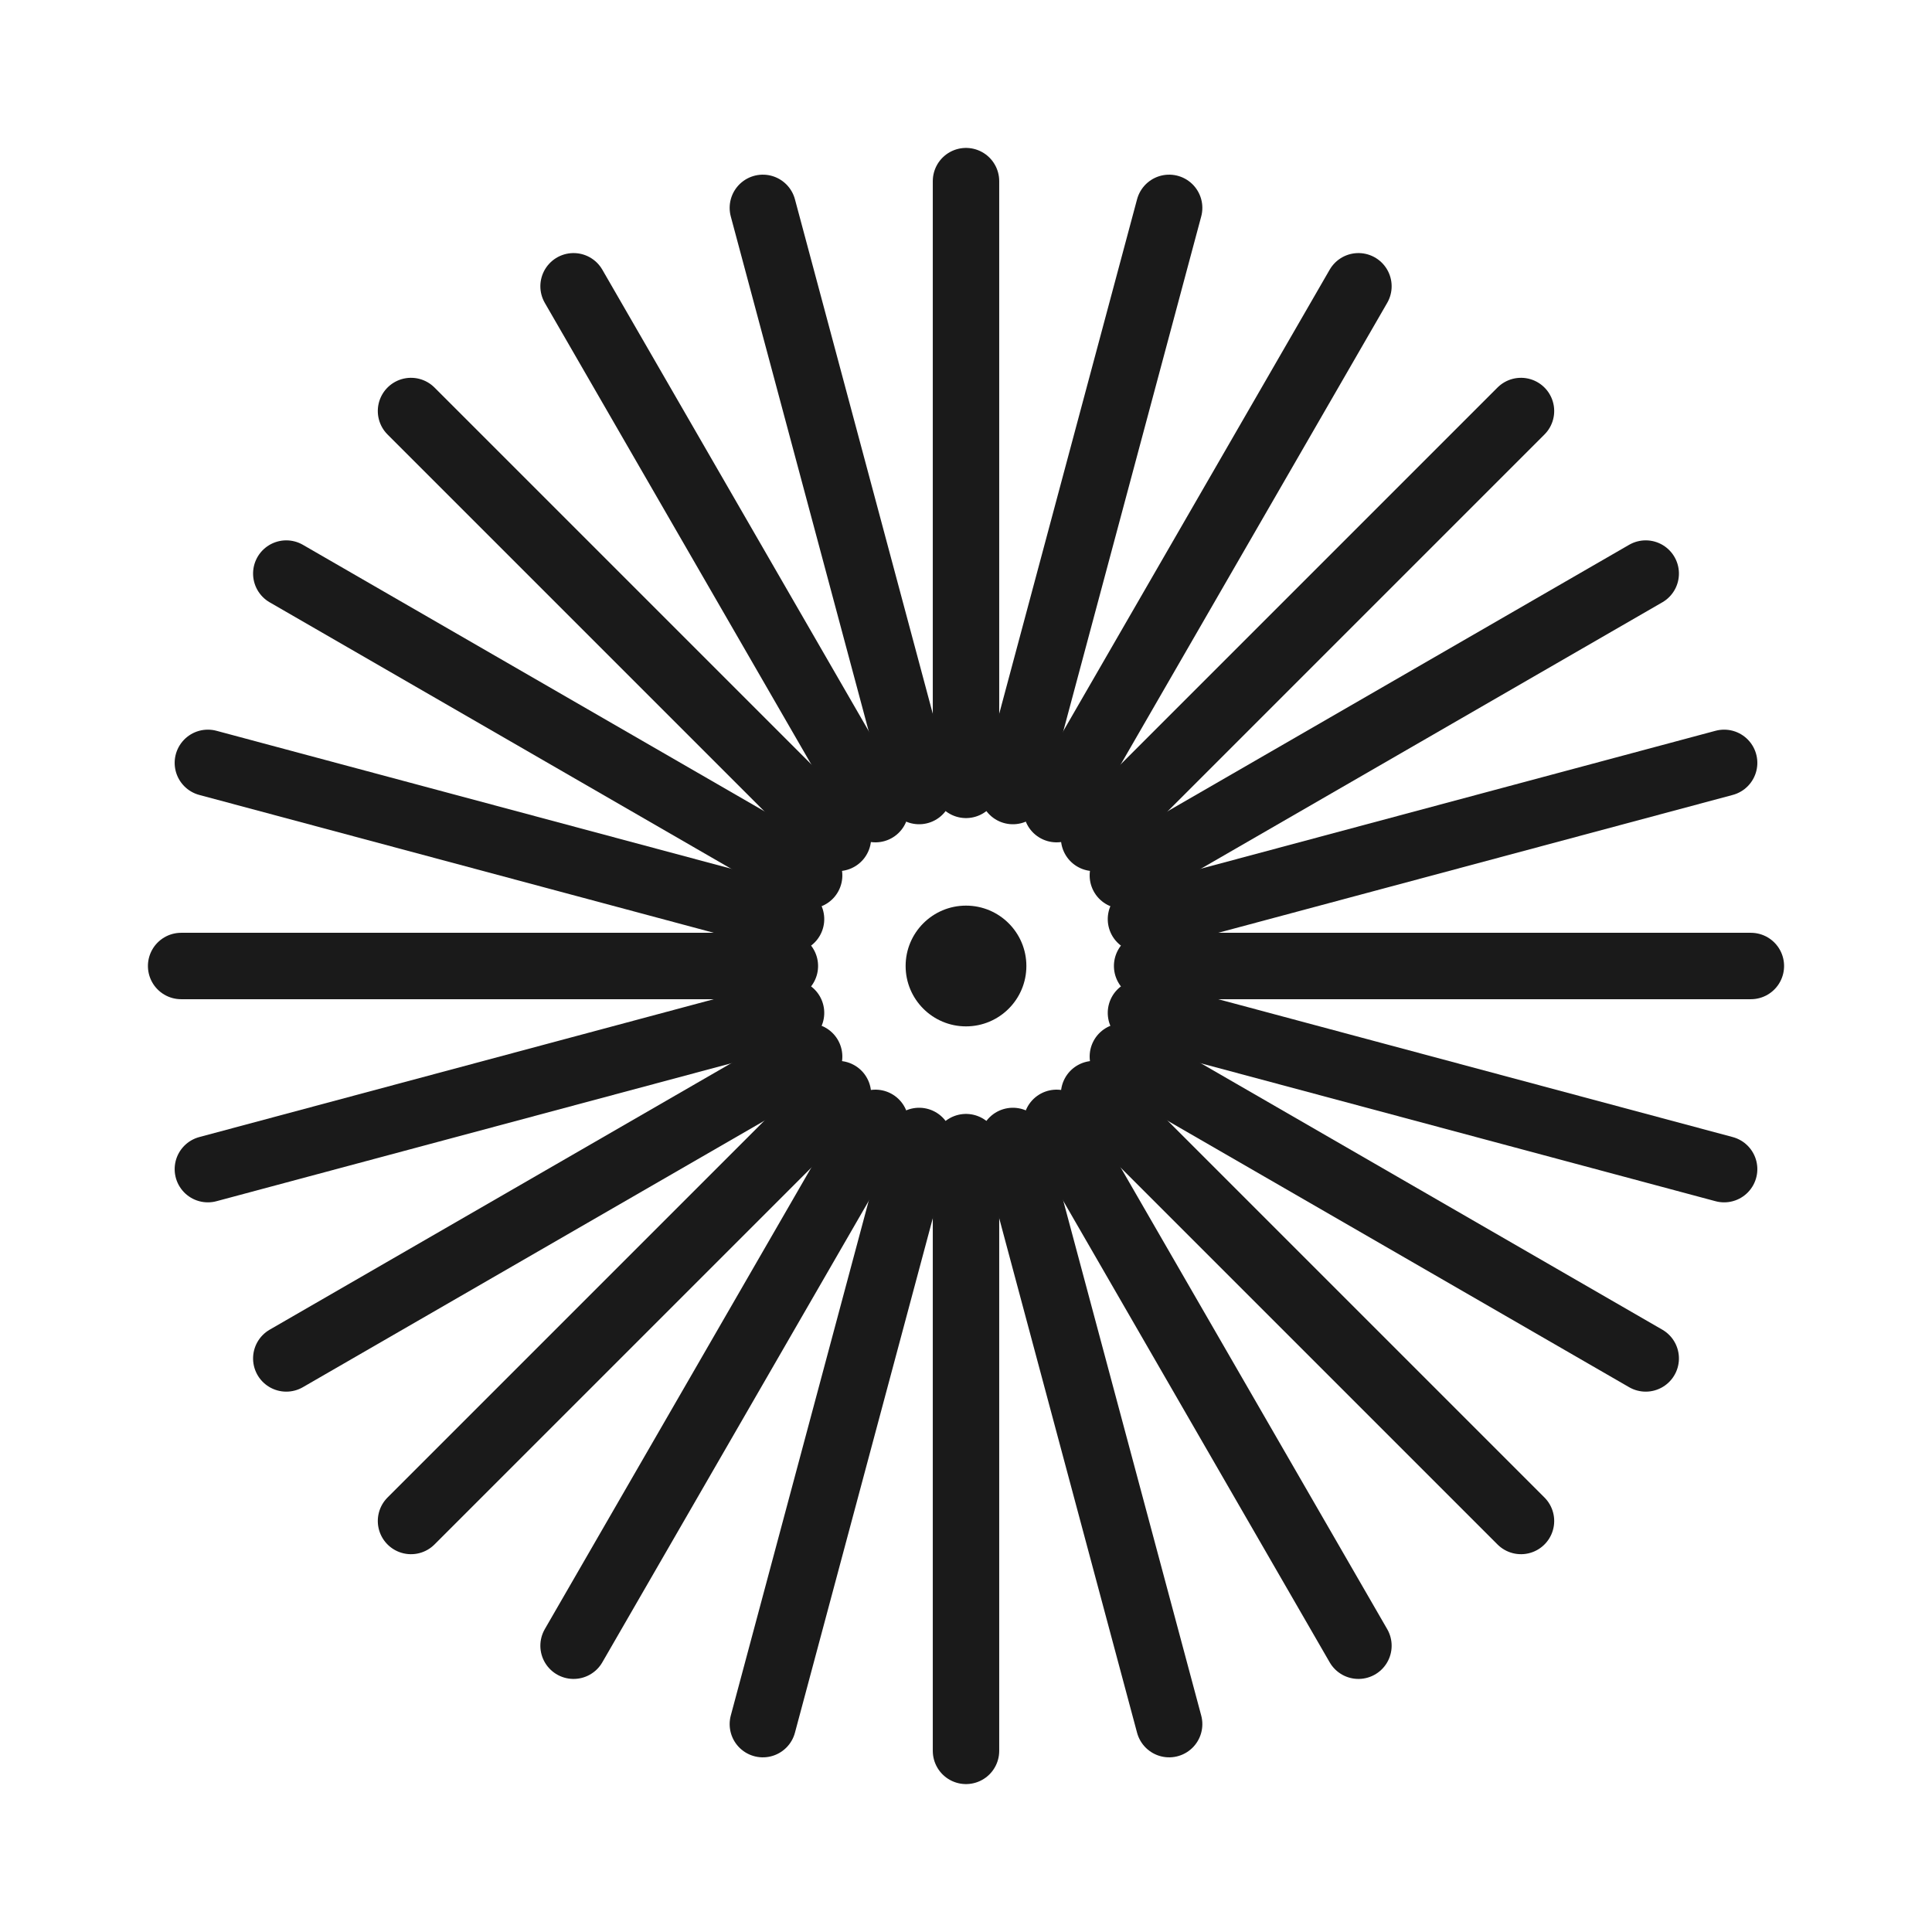
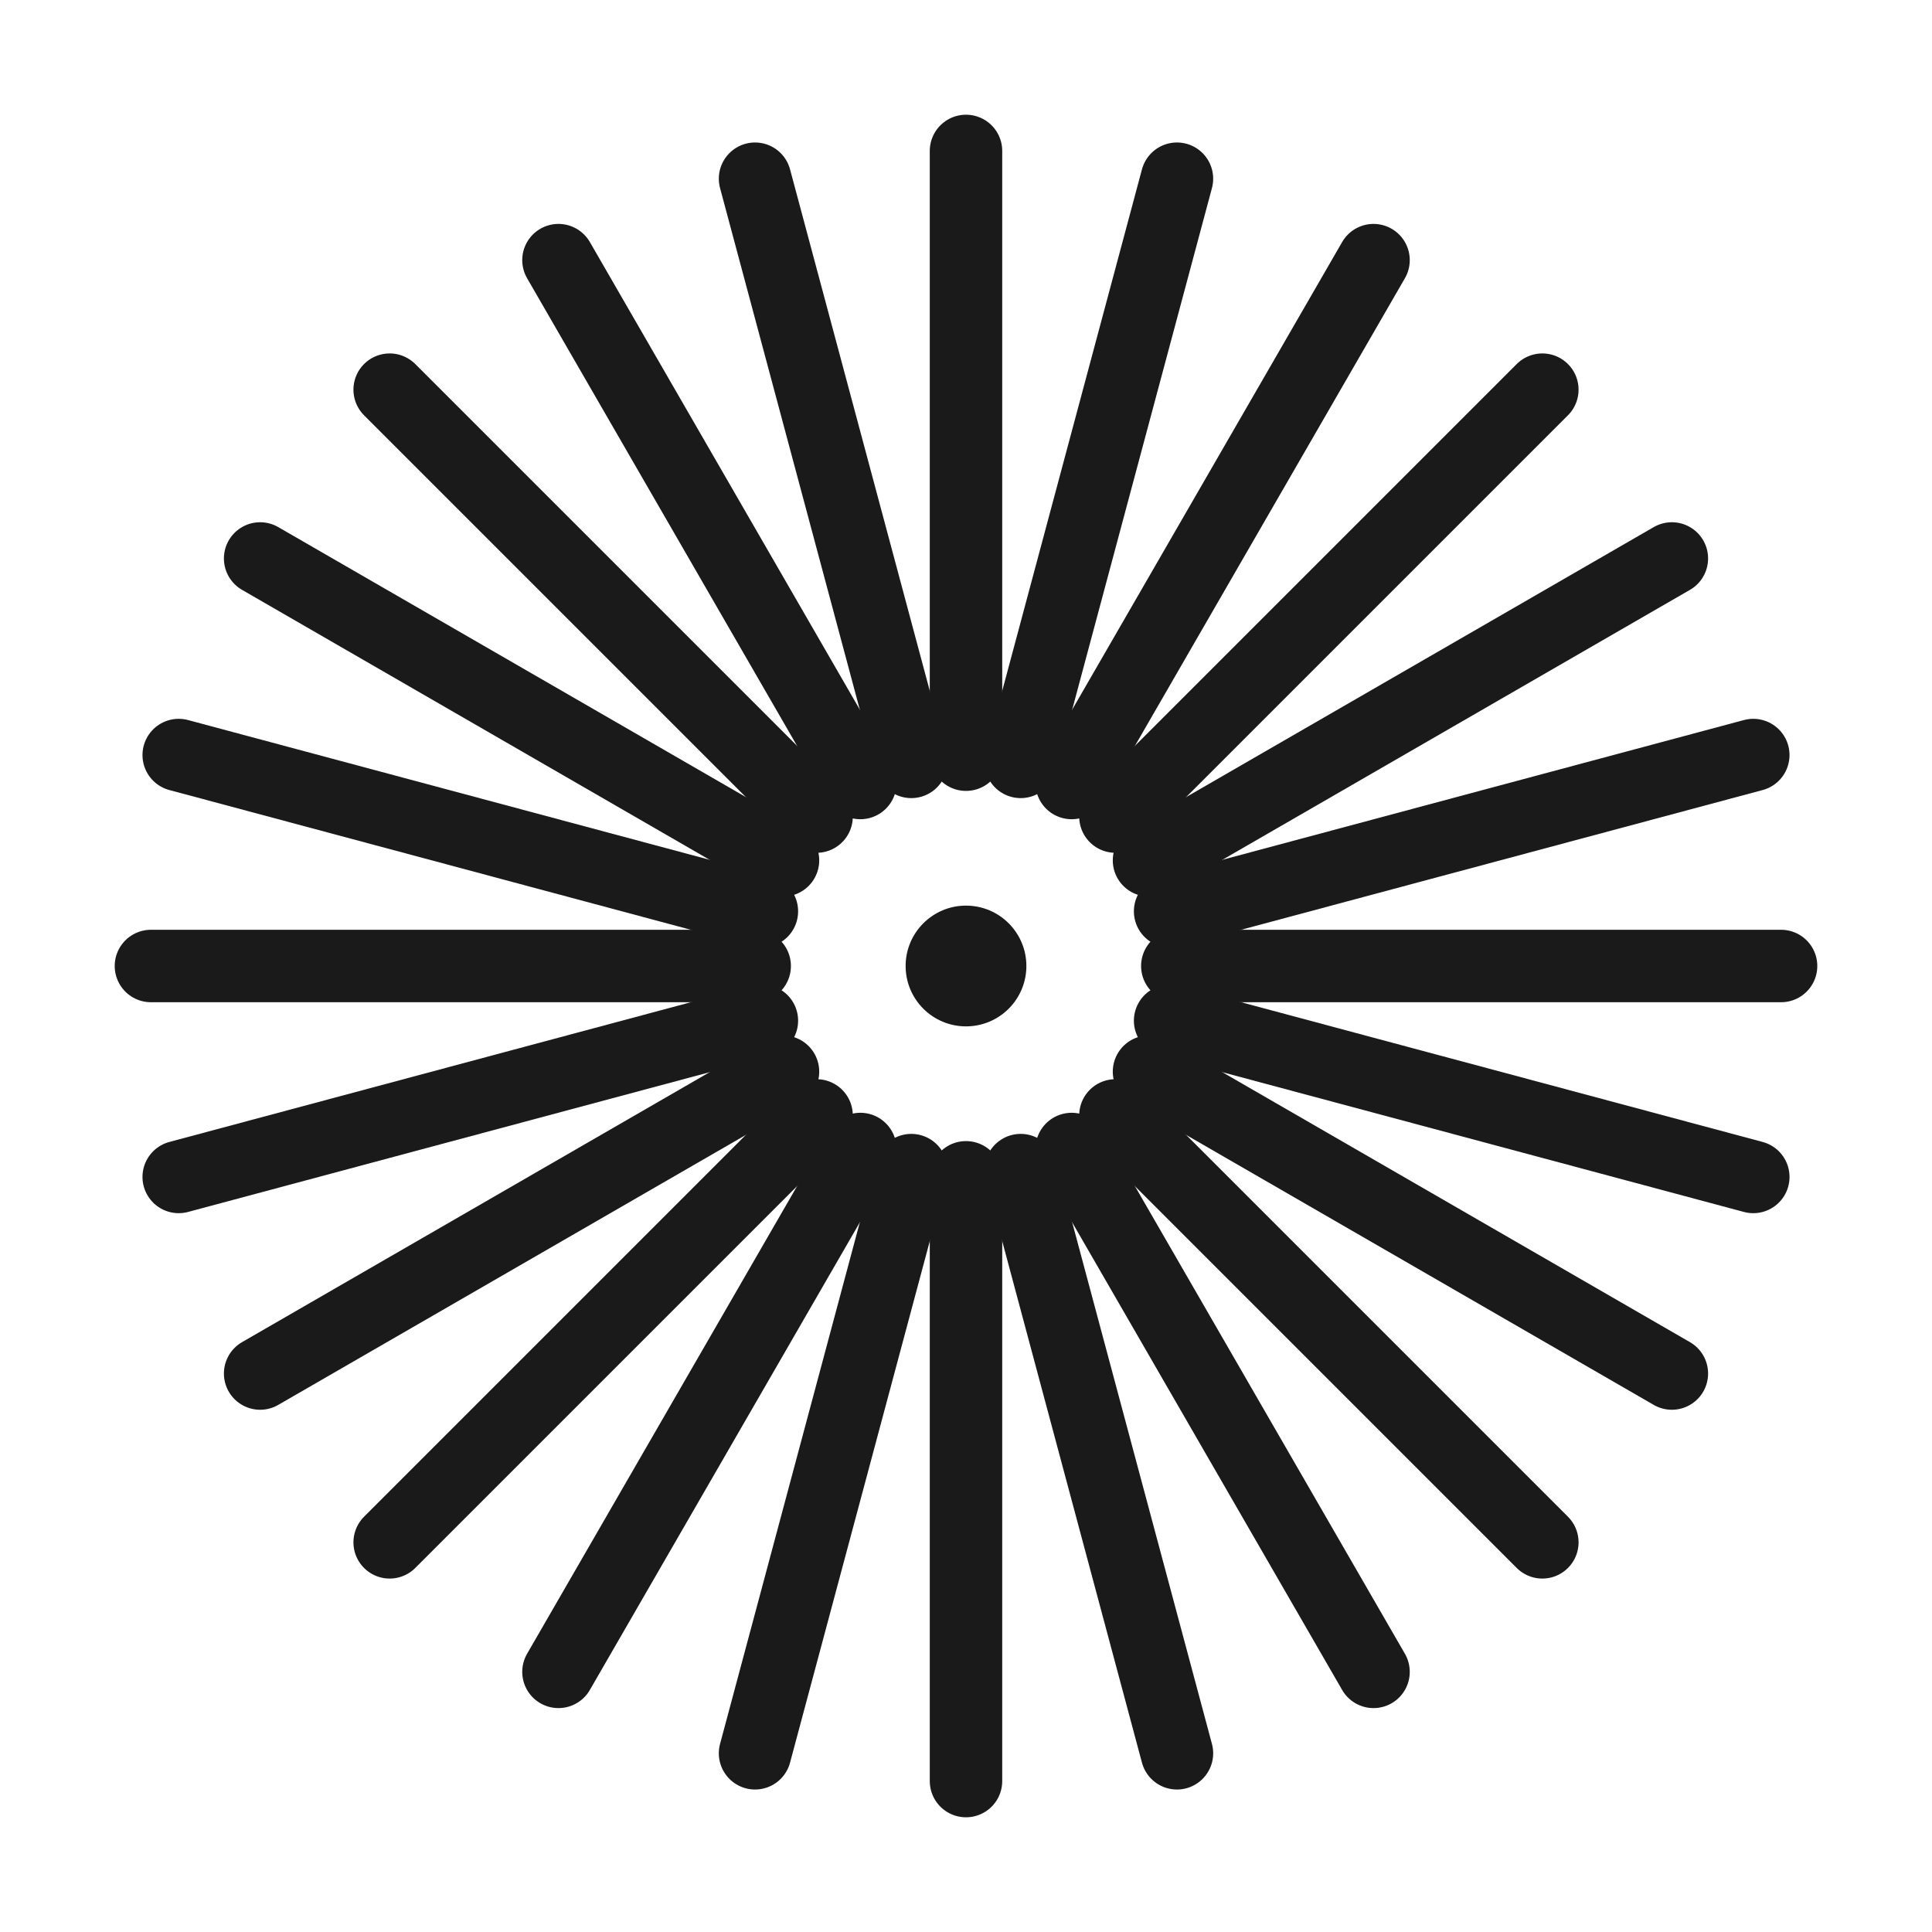
<svg xmlns="http://www.w3.org/2000/svg" viewBox="0 0 32 32">
  <g transform="translate(16, 16)">
    <circle r="1" fill="#1A1A1A" />
-     <g stroke="#1A1A1A" stroke-width="1.1" stroke-linecap="round">
-       <line y1="3" y2="13" transform="rotate(0)" />
-       <line y1="3" y2="13" transform="rotate(15)" />
-       <line y1="3" y2="13" transform="rotate(30)" />
-       <line y1="3" y2="13" transform="rotate(45)" />
-       <line y1="3" y2="13" transform="rotate(60)" />
-       <line y1="3" y2="13" transform="rotate(75)" />
-       <line y1="3" y2="13" transform="rotate(90)" />
-       <line y1="3" y2="13" transform="rotate(105)" />
-       <line y1="3" y2="13" transform="rotate(120)" />
-       <line y1="3" y2="13" transform="rotate(135)" />
-       <line y1="3" y2="13" transform="rotate(150)" />
-       <line y1="3" y2="13" transform="rotate(165)" />
-       <line y1="3" y2="13" transform="rotate(180)" />
-       <line y1="3" y2="13" transform="rotate(195)" />
-       <line y1="3" y2="13" transform="rotate(210)" />
-       <line y1="3" y2="13" transform="rotate(225)" />
-       <line y1="3" y2="13" transform="rotate(240)" />
-       <line y1="3" y2="13" transform="rotate(255)" />
-       <line y1="3" y2="13" transform="rotate(270)" />
-       <line y1="3" y2="13" transform="rotate(285)" />
-       <line y1="3" y2="13" transform="rotate(300)" />
-       <line y1="3" y2="13" transform="rotate(315)" />
-       <line y1="3" y2="13" transform="rotate(330)" />
-       <line y1="3" y2="13" transform="rotate(345)" />
+     <g stroke="#1A1A1A" stroke-width="1.2" stroke-linecap="round">
+       <line y1="3.5" y2="13.5" transform="rotate(0)" />
+       <line y1="3.5" y2="13.5" transform="rotate(15)" />
+       <line y1="3.5" y2="13.5" transform="rotate(30)" />
+       <line y1="3.5" y2="13.5" transform="rotate(45)" />
+       <line y1="3.5" y2="13.5" transform="rotate(60)" />
+       <line y1="3.5" y2="13.5" transform="rotate(75)" />
+       <line y1="3.5" y2="13.5" transform="rotate(90)" />
+       <line y1="3.5" y2="13.5" transform="rotate(105)" />
+       <line y1="3.5" y2="13.5" transform="rotate(120)" />
+       <line y1="3.5" y2="13.5" transform="rotate(135)" />
+       <line y1="3.5" y2="13.5" transform="rotate(150)" />
+       <line y1="3.5" y2="13.5" transform="rotate(165)" />
+       <line y1="3.5" y2="13.5" transform="rotate(180)" />
+       <line y1="3.5" y2="13.5" transform="rotate(195)" />
+       <line y1="3.5" y2="13.5" transform="rotate(210)" />
+       <line y1="3.5" y2="13.5" transform="rotate(225)" />
+       <line y1="3.5" y2="13.5" transform="rotate(240)" />
+       <line y1="3.5" y2="13.5" transform="rotate(255)" />
+       <line y1="3.5" y2="13.5" transform="rotate(270)" />
+       <line y1="3.5" y2="13.5" transform="rotate(285)" />
+       <line y1="3.5" y2="13.5" transform="rotate(300)" />
+       <line y1="3.5" y2="13.5" transform="rotate(315)" />
+       <line y1="3.5" y2="13.5" transform="rotate(330)" />
+       <line y1="3.5" y2="13.5" transform="rotate(345)" />
    </g>
  </g>
</svg>
